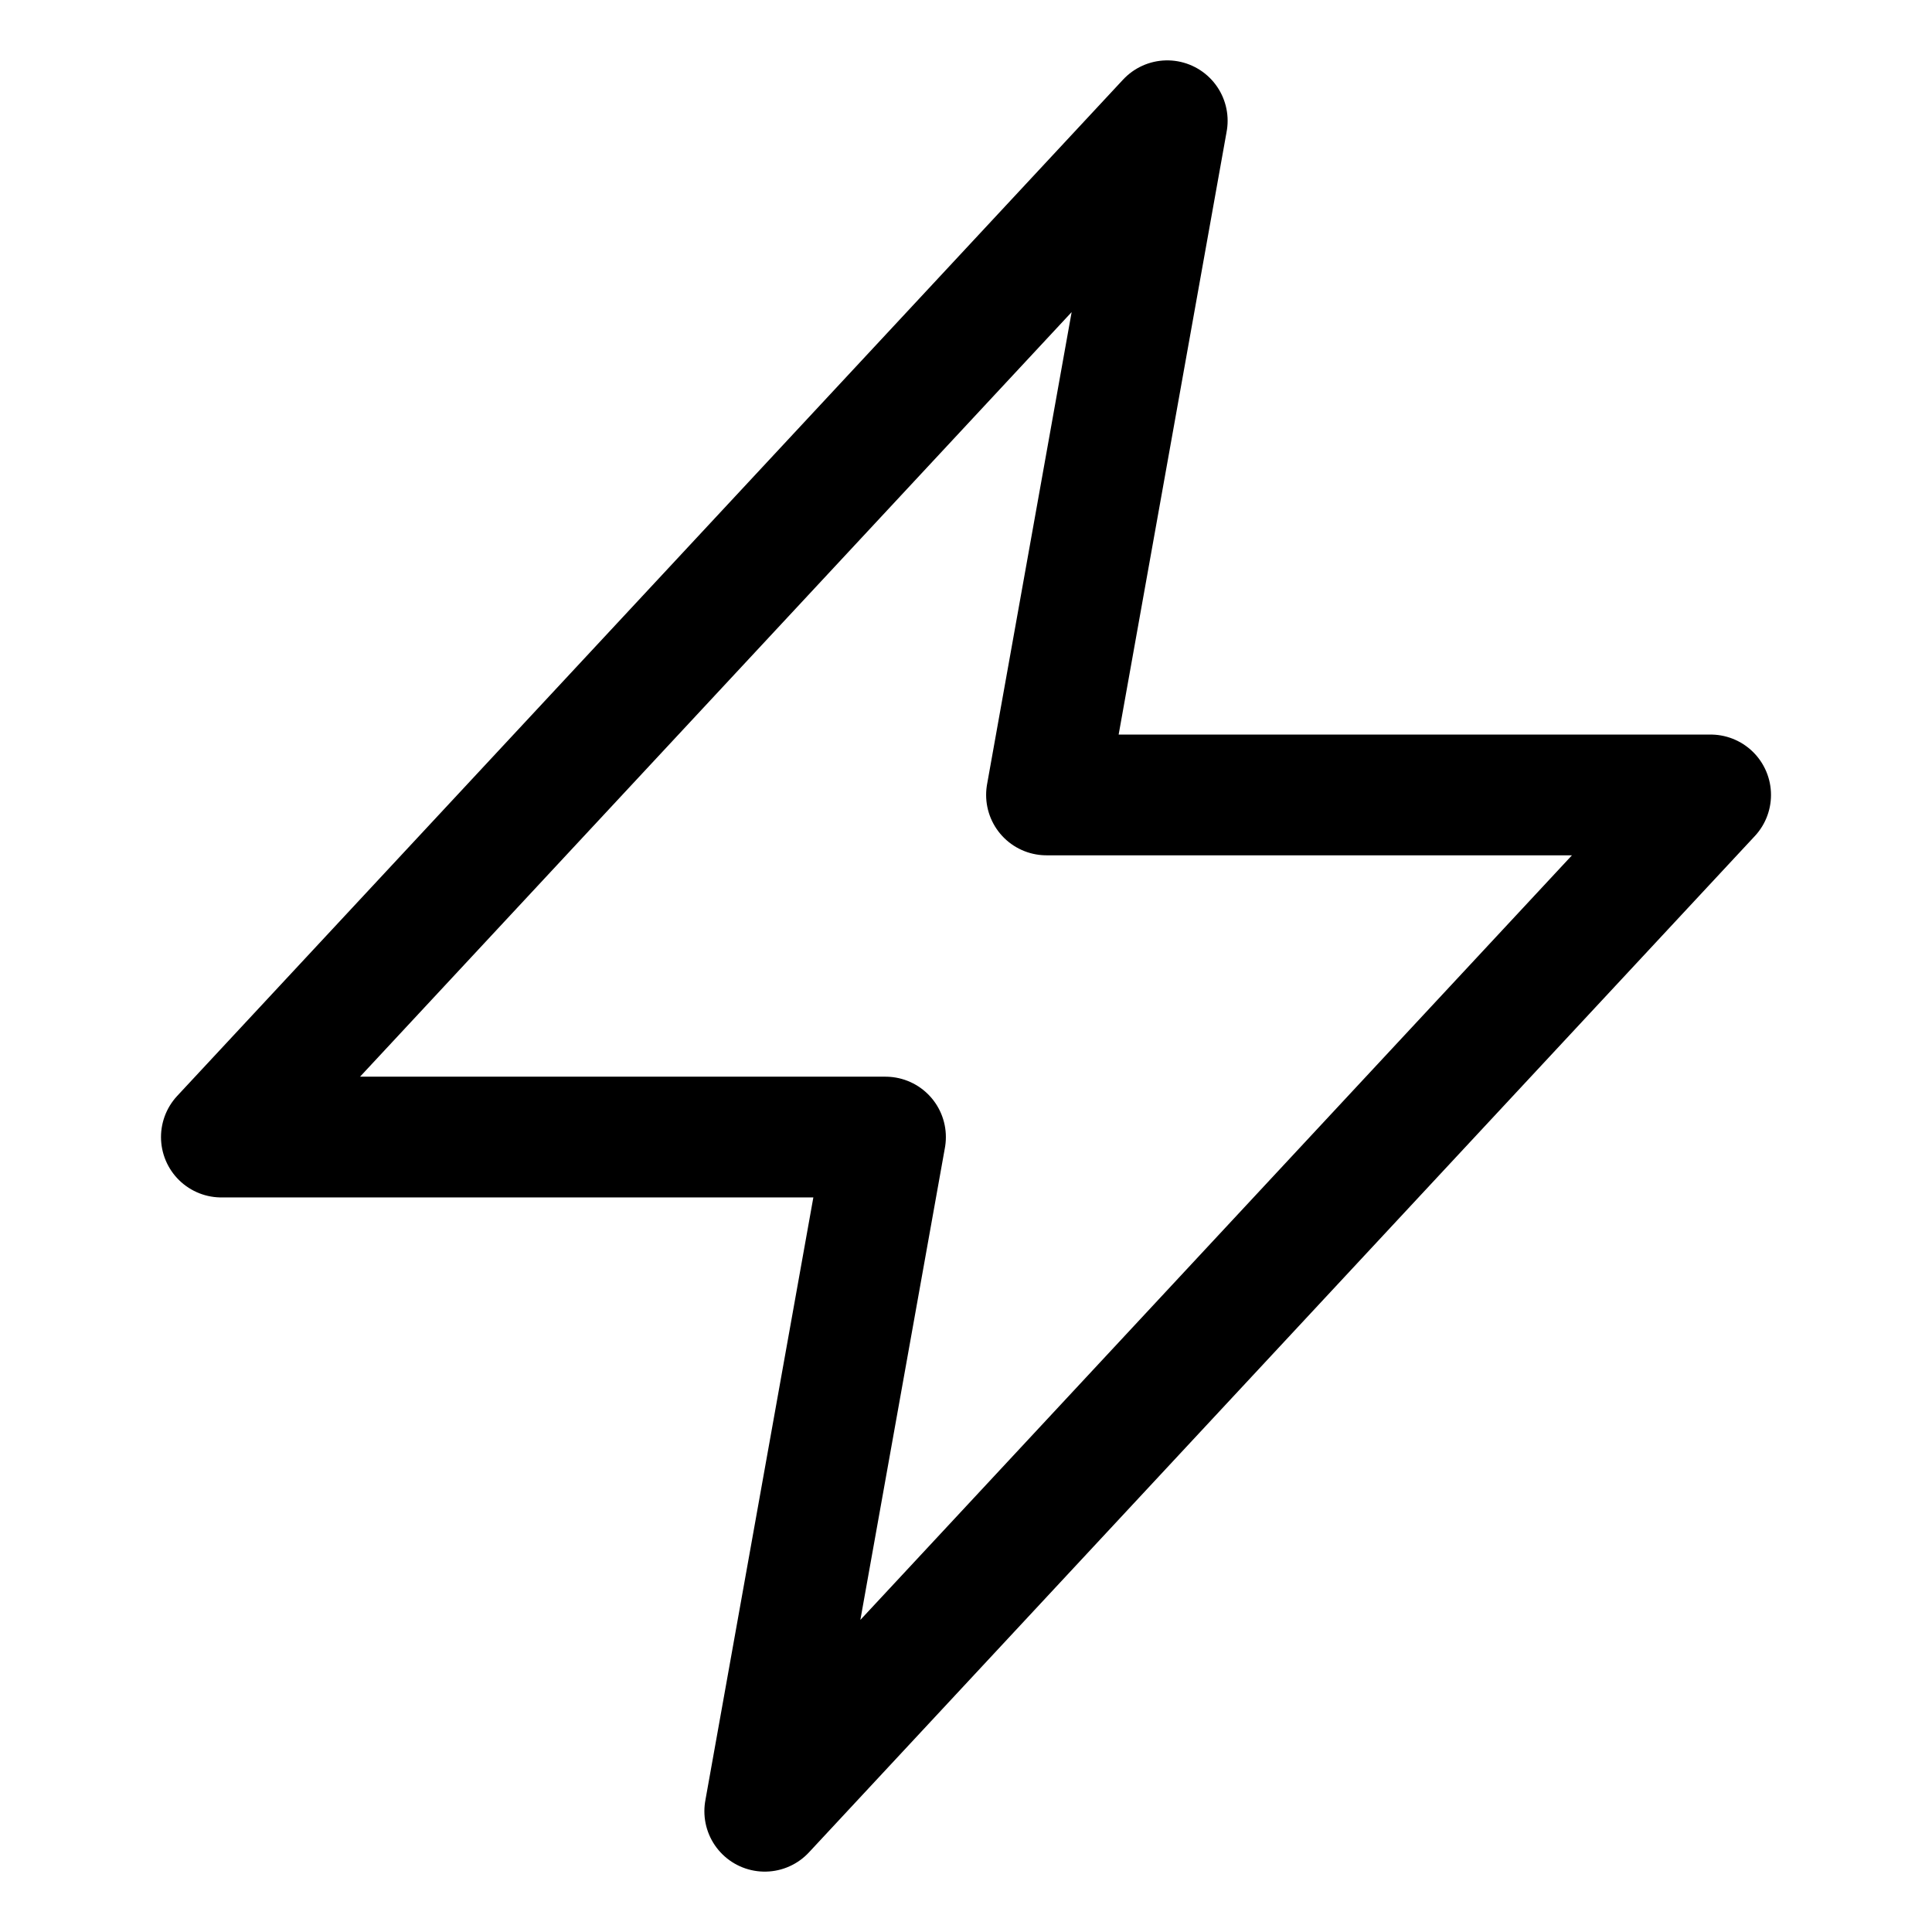
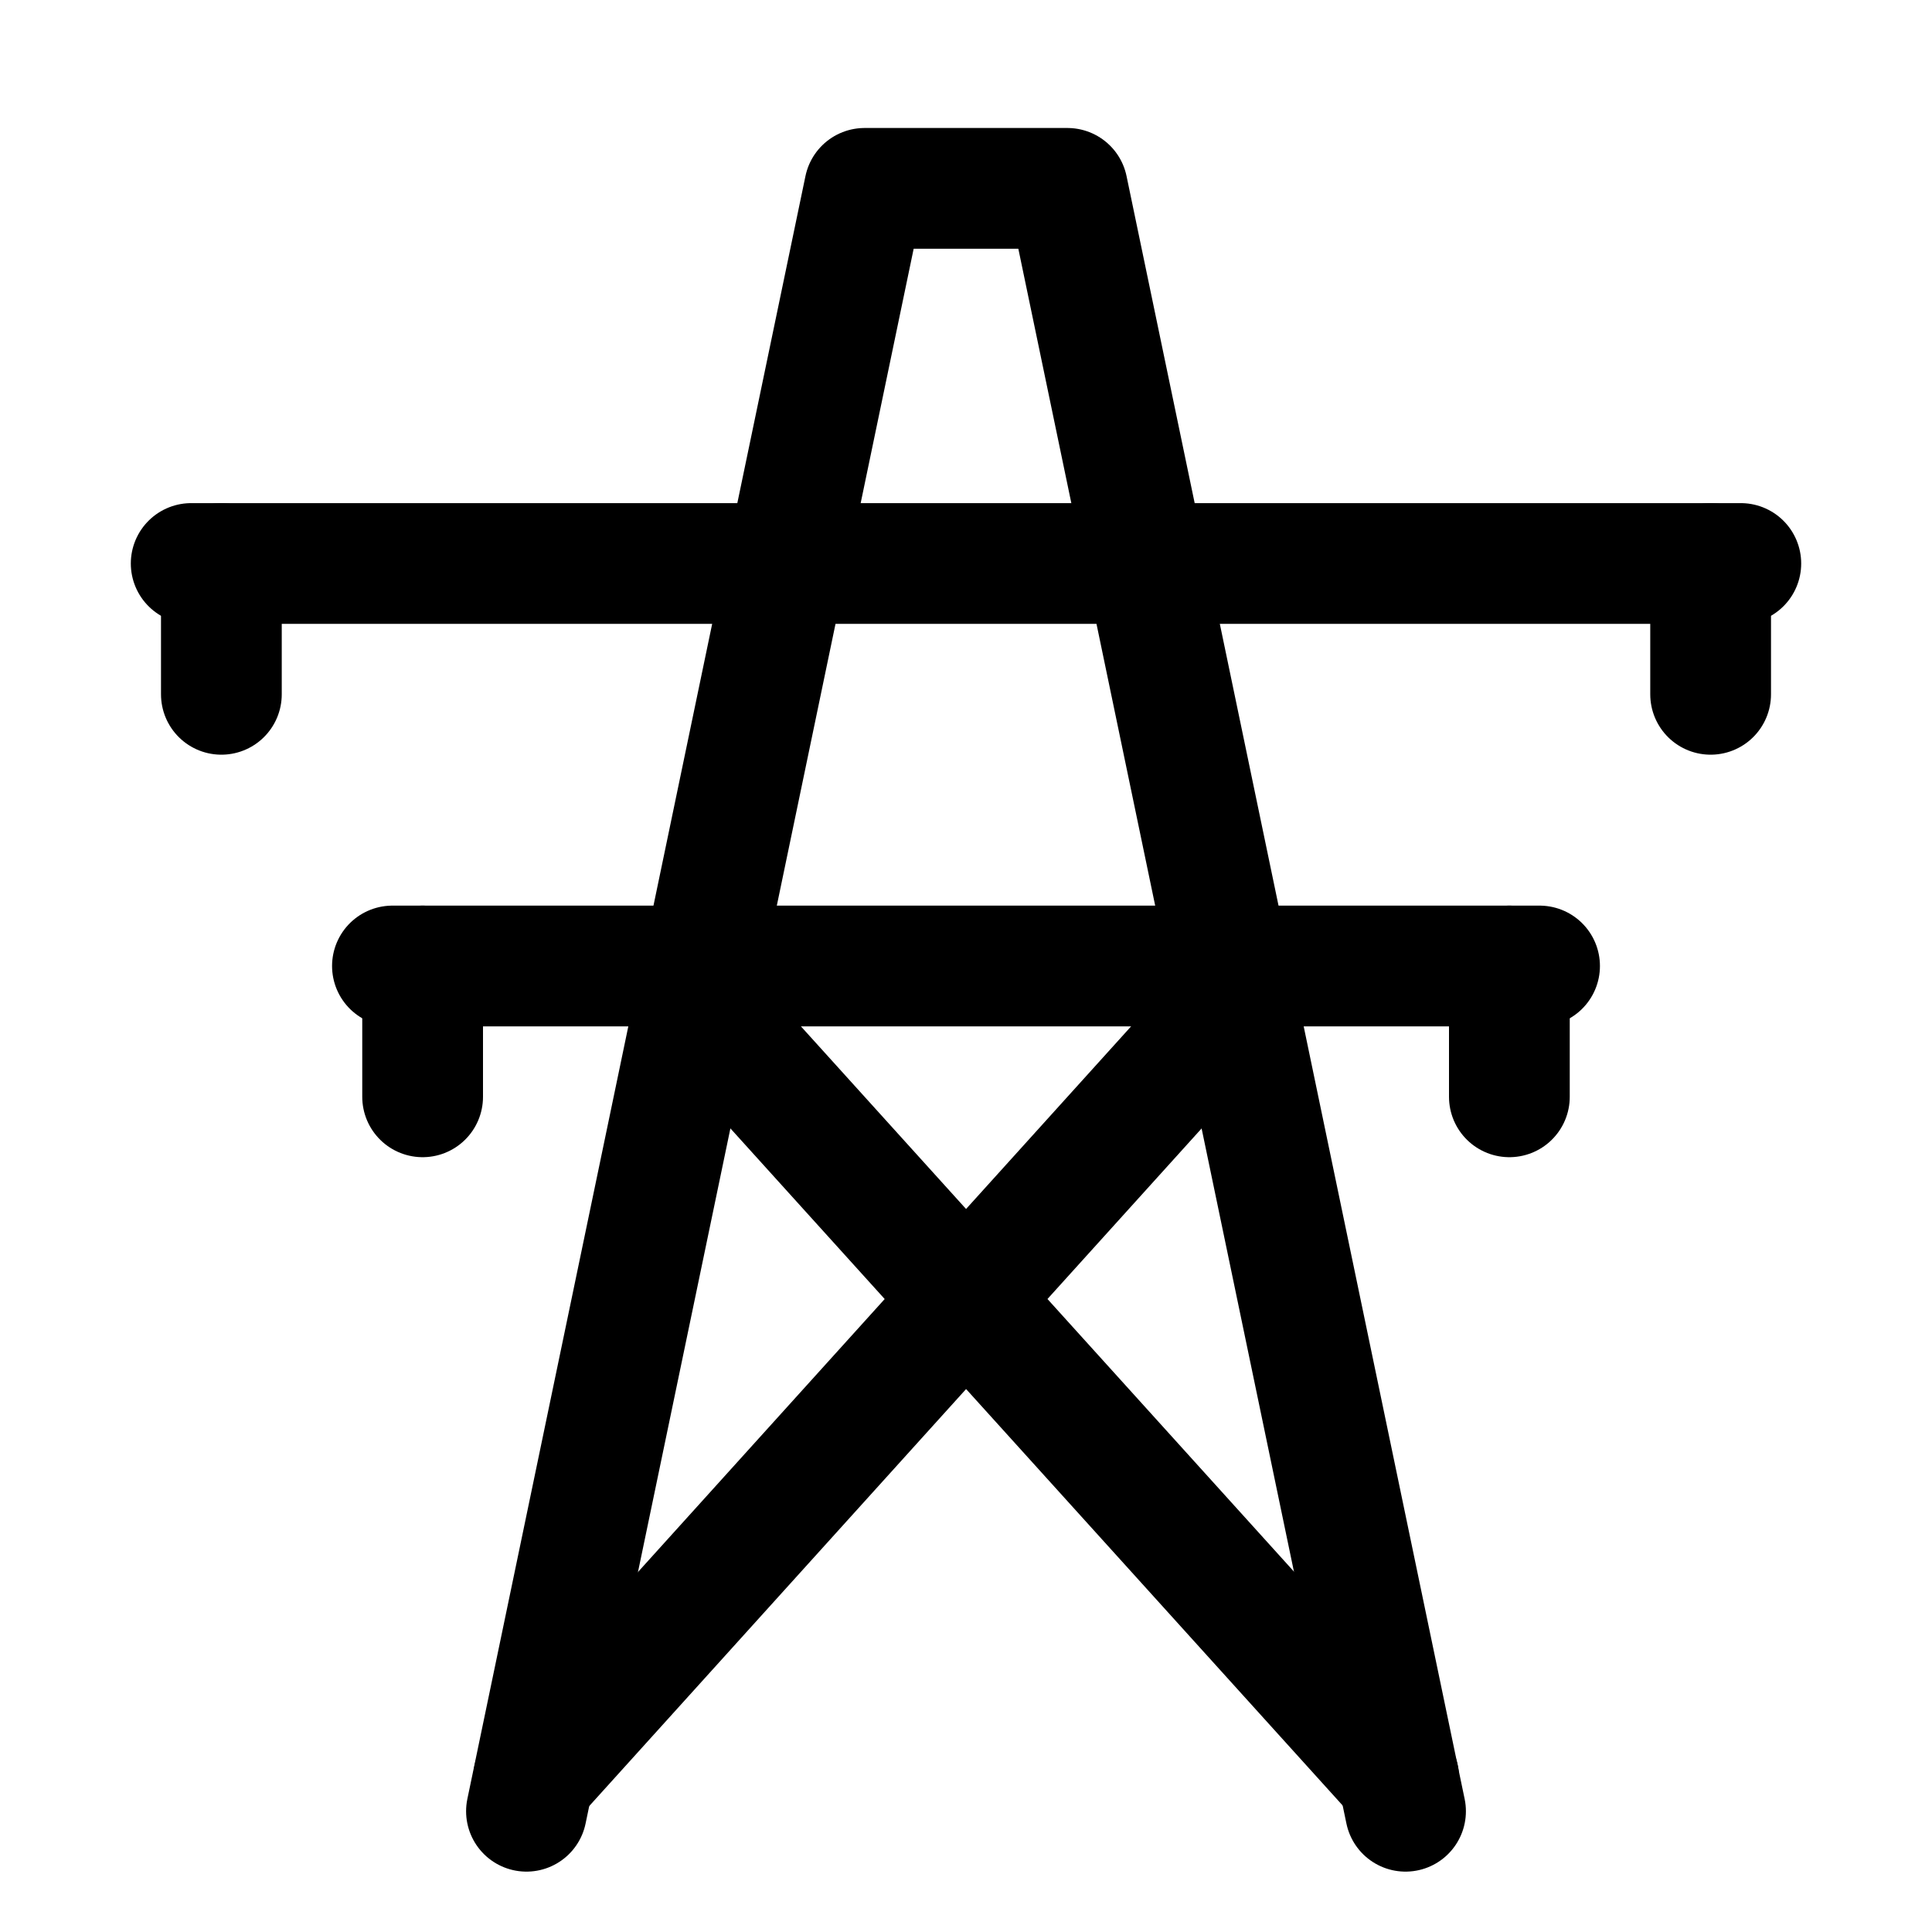
<svg xmlns="http://www.w3.org/2000/svg" width="48" height="48" viewBox="0 0 48 48" fill="none" stroke="currentColor" stroke-width="3" stroke-linecap="round" stroke-linejoin="round" class="li li-outline">
-   <path d="M29 3L5.5 28.25L22 28.25L19 45L42.5 19.75L26 19.75Z" />
+   <path d="M13.08 45L21.48 4.68L26.52 4.68L34.92 45" />
+   <path d="M4.75 14H43.25" />
+   <path d="M9.75 24H38.25" />
+   <path d="M17.28 24.84L34.75 44.16" />
+   <path d="M30.72 24.84L13.26 44.16" />
+   <path d="M5.5 14V17.25" />
+   <path d="M42.5 14V17.25" />
+   <path d="M10.5 24V27.25" />
+   <path d="M37.5 24V27.25" />
</svg>
